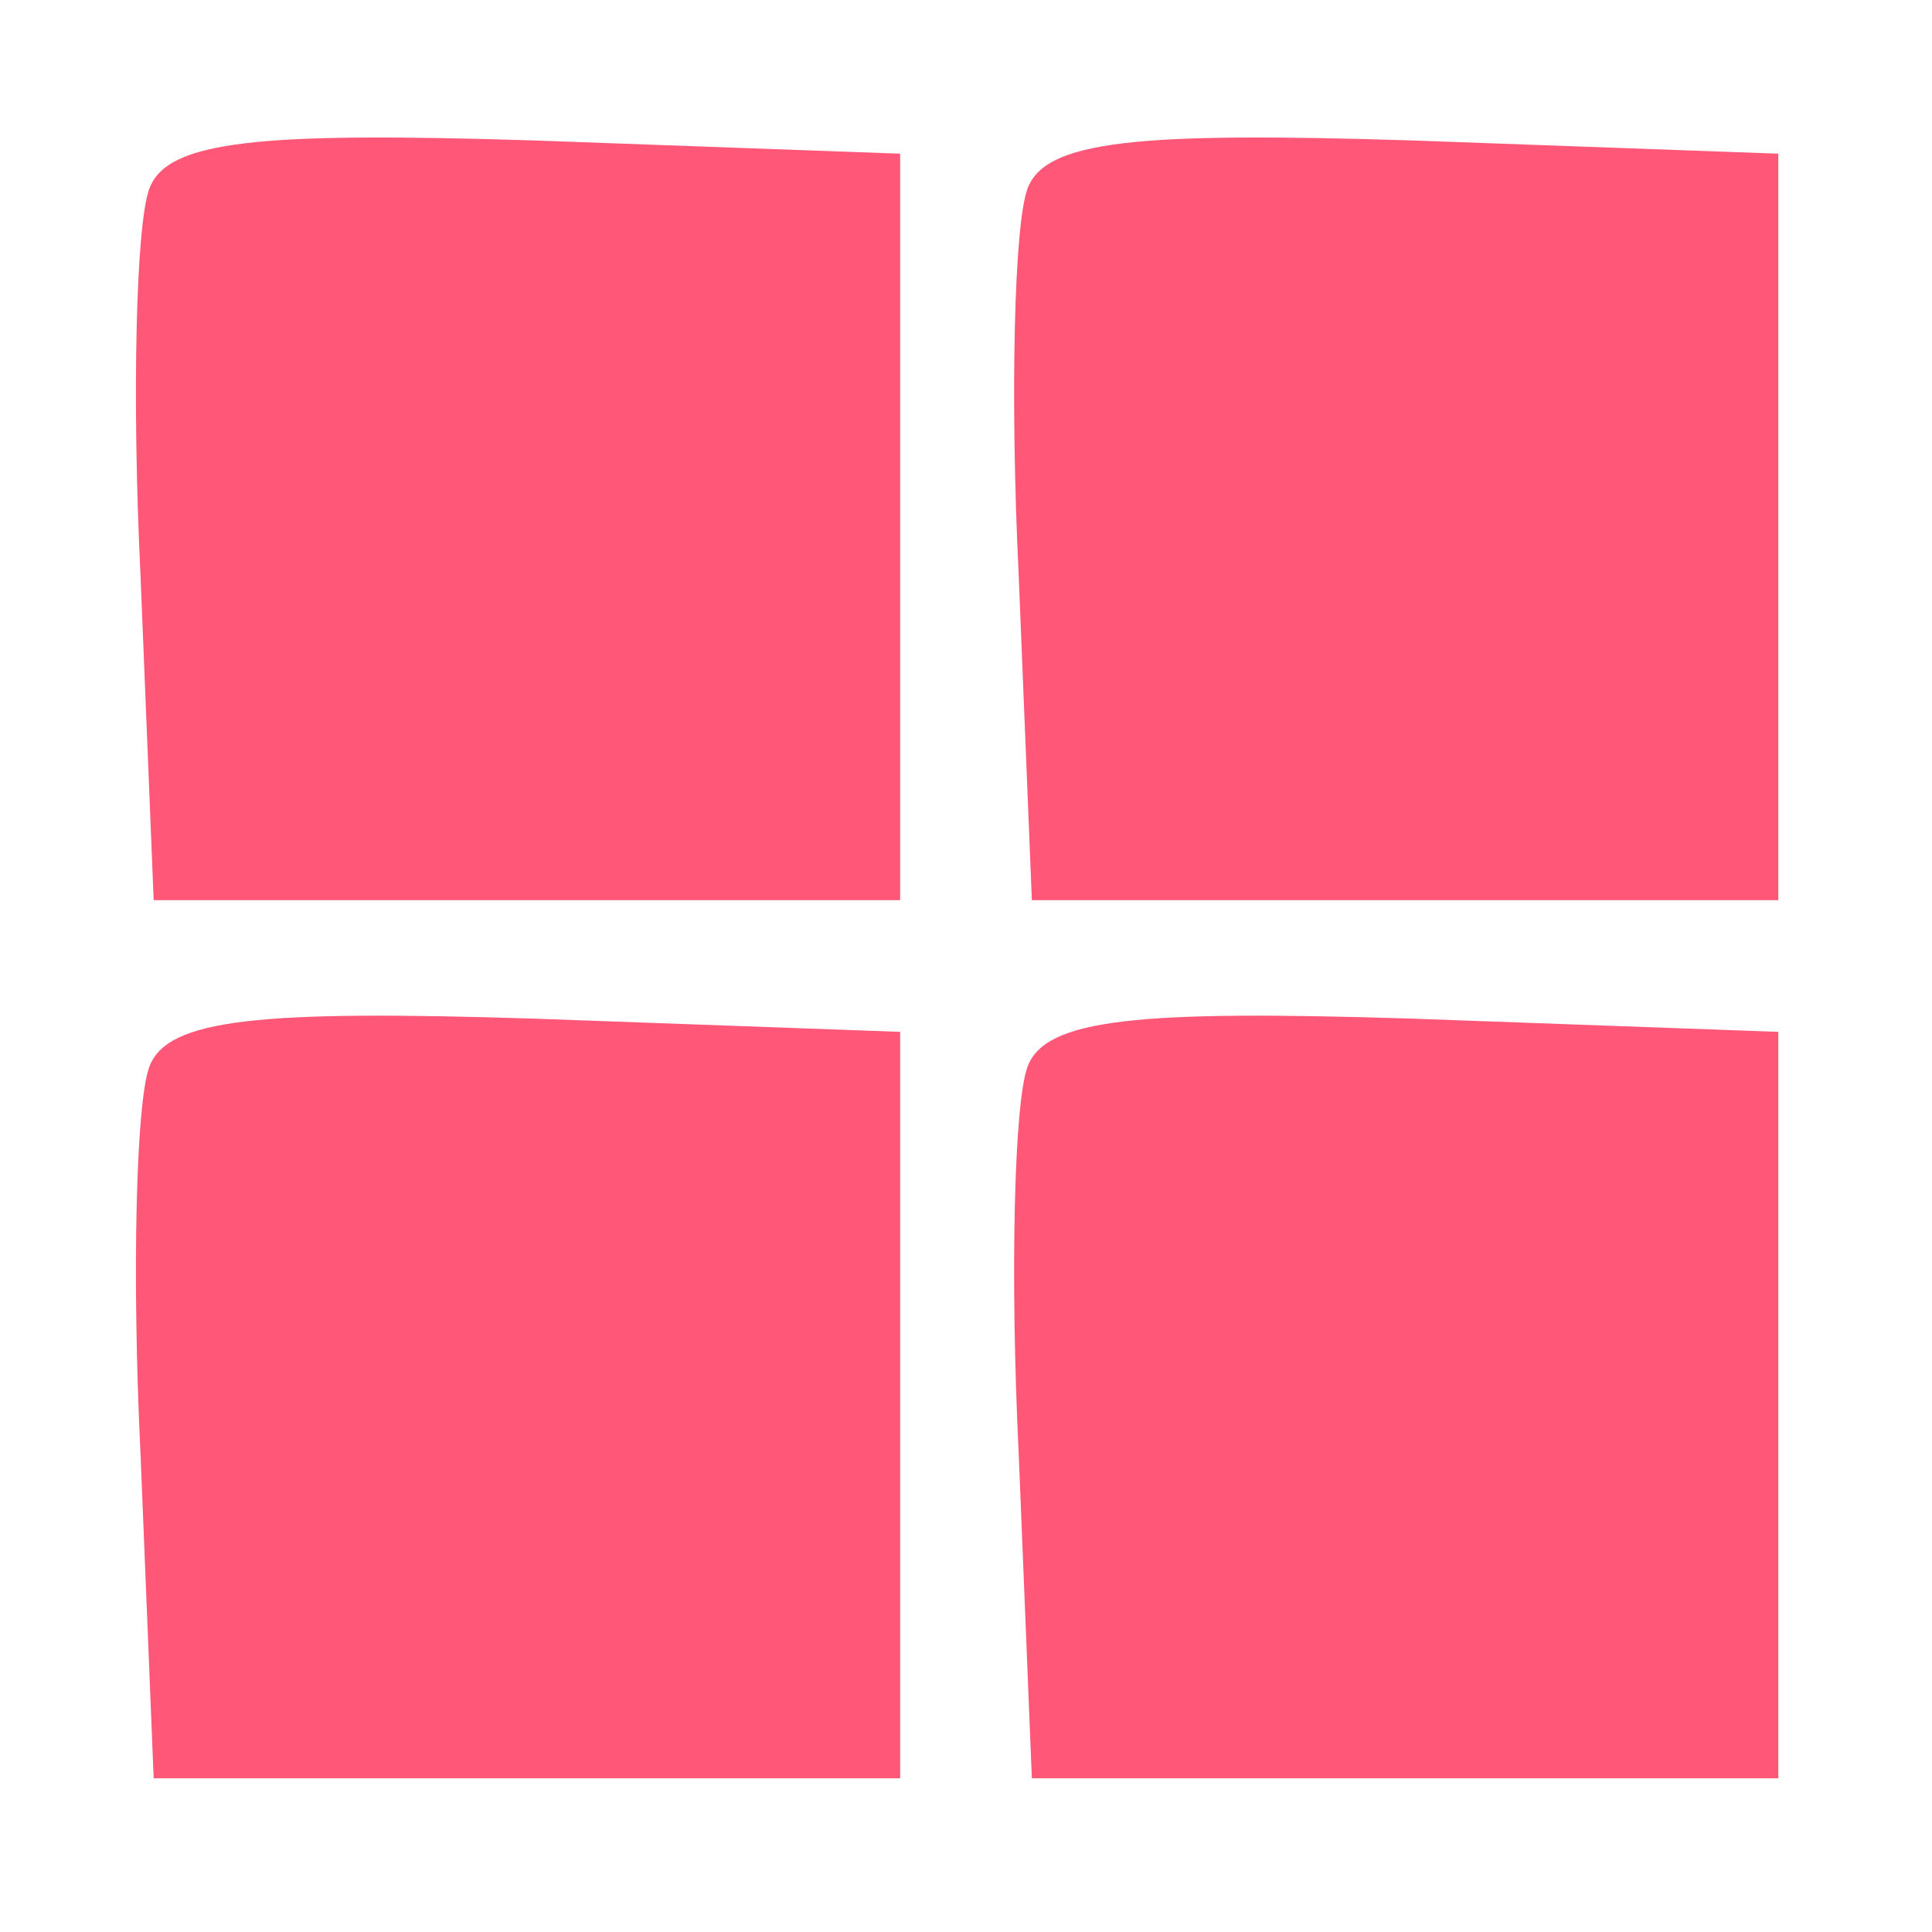
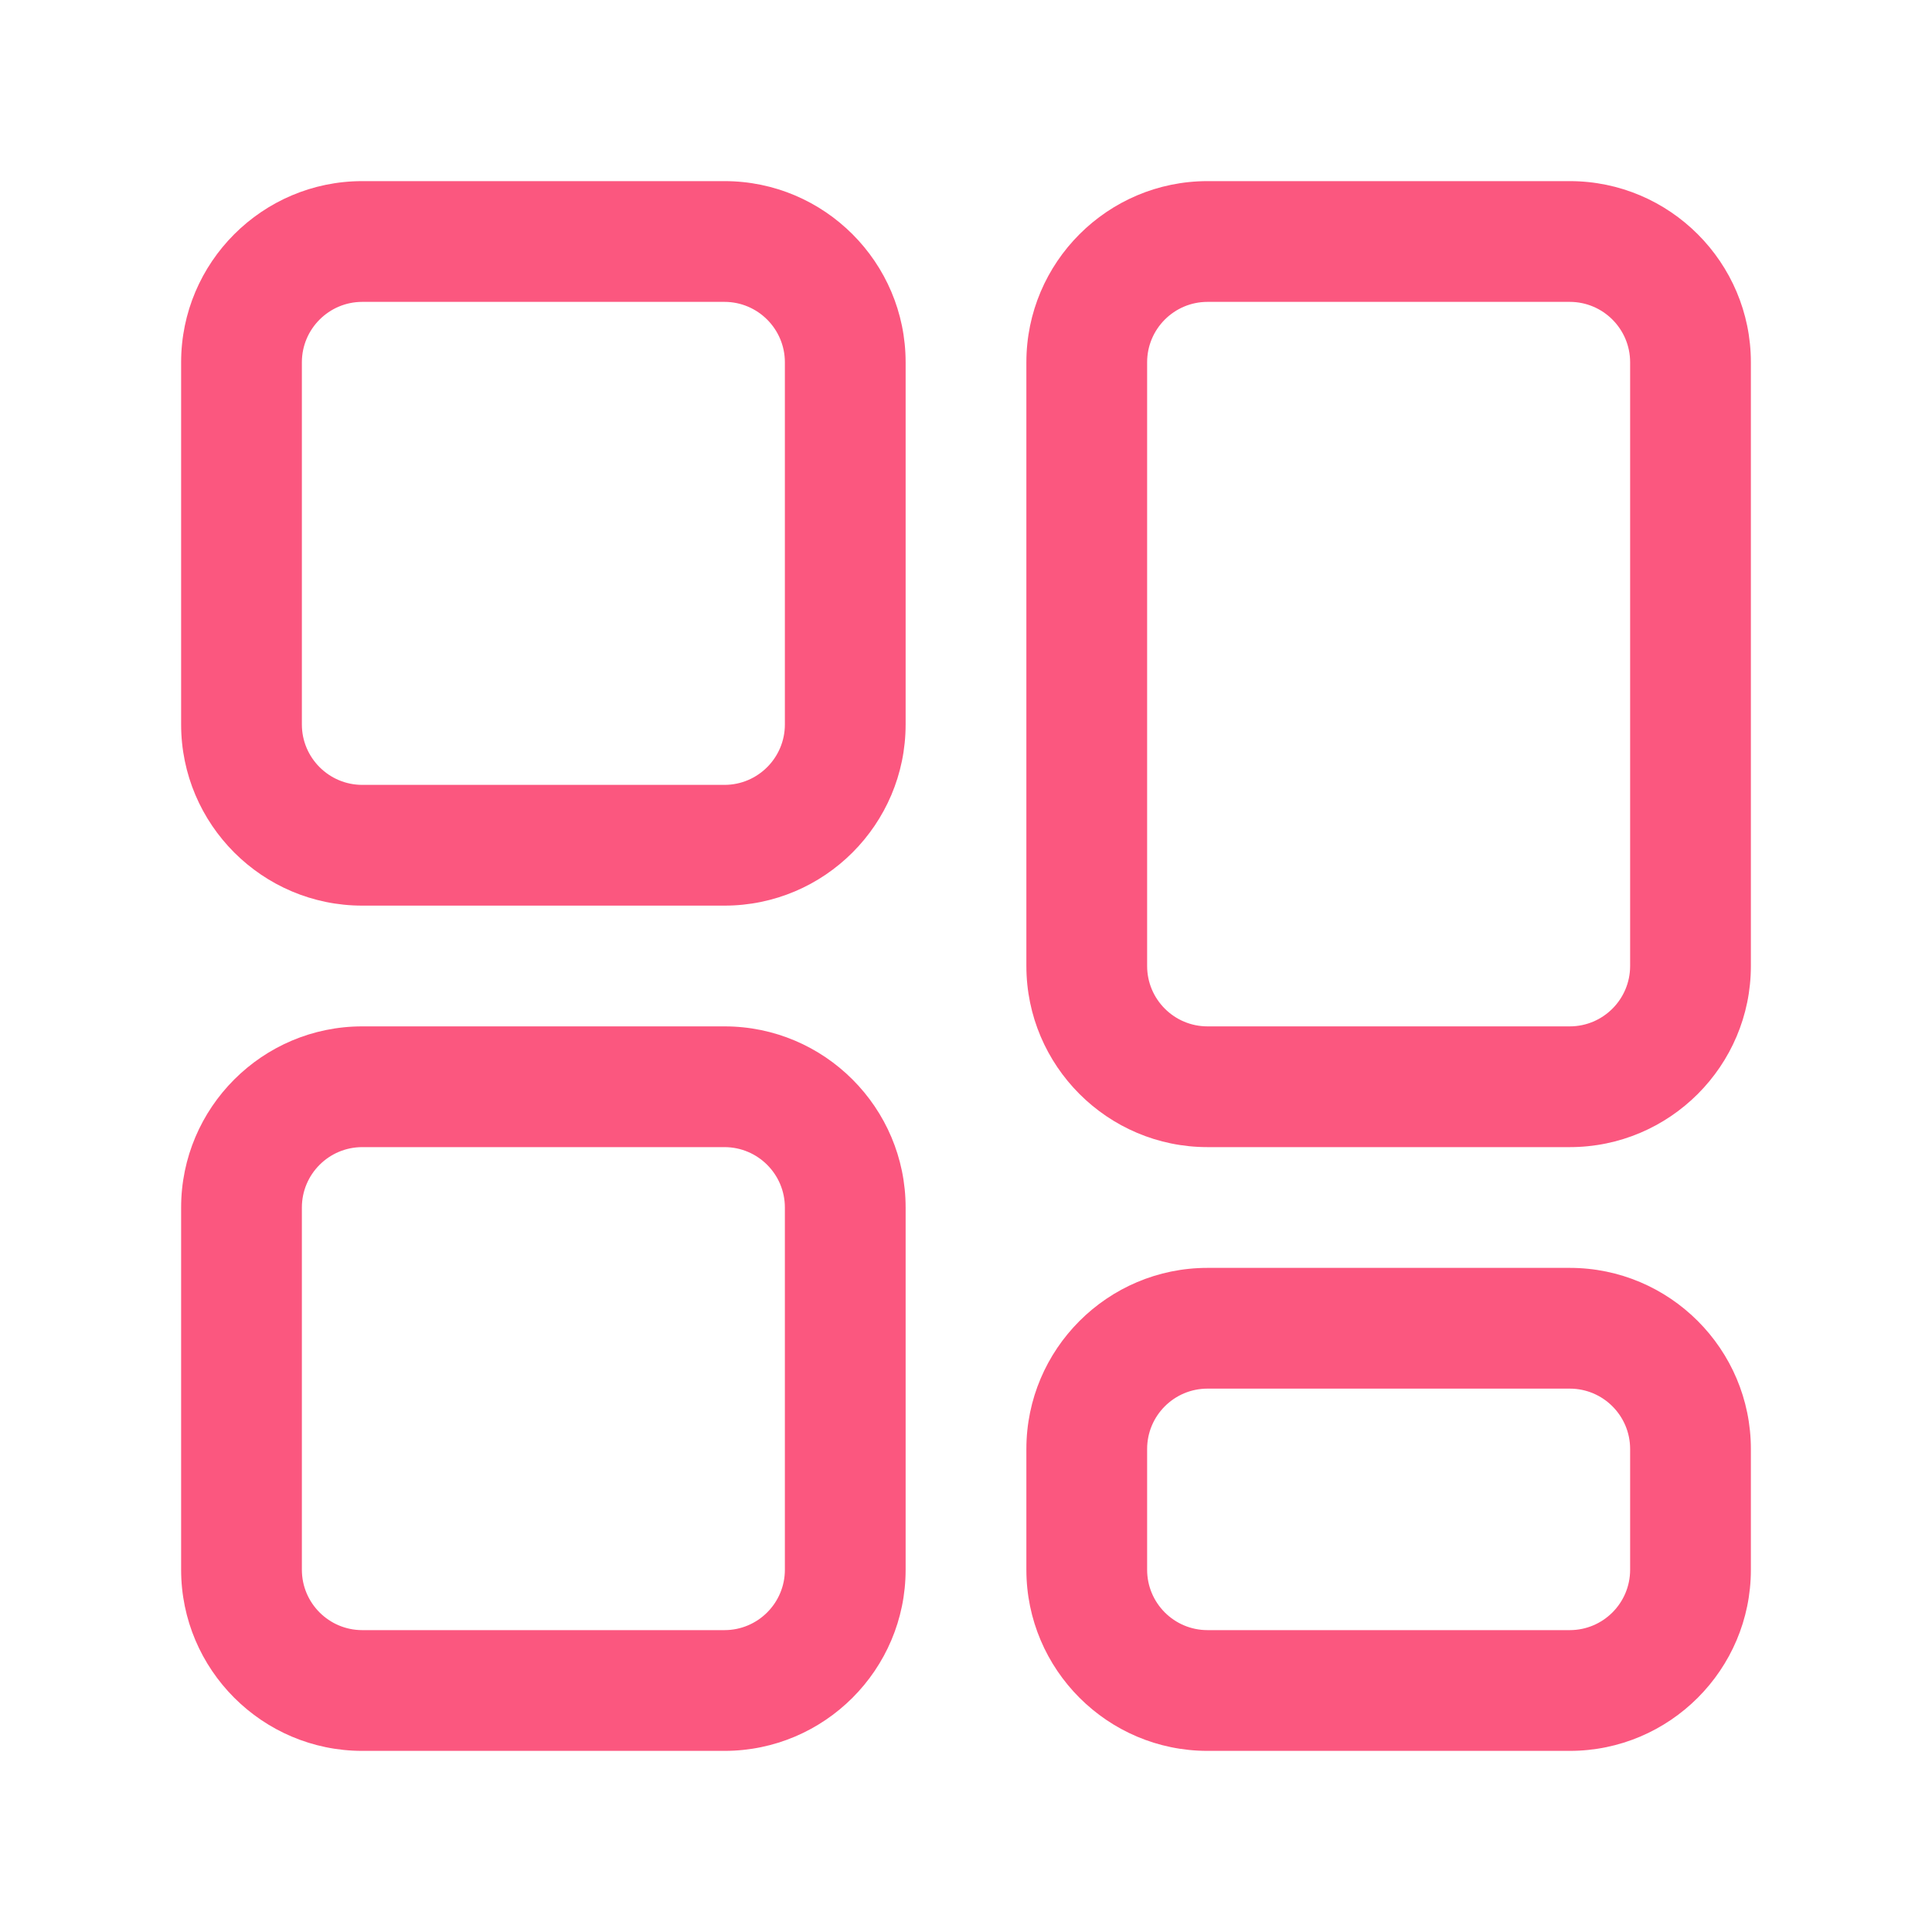
- <svg xmlns="http://www.w3.org/2000/svg" version="1.0" width="44pt" height="44pt" viewBox="0 0 44 44" preserveAspectRatio="xMidYMid meet">
-   <g transform="translate(0,44) scale(0.1,-0.1)" fill="#ff5777" stroke="none">
-     <path d="M34 397 c-3 -8 -4 -47 -2 -88 l3 -74 85 0 85 0 0 85 0 85 -83 3 c-63 2 -84 0 -88 -11z" />
-     <path d="M234 397 c-3 -8 -4 -47 -2 -88 l3 -74 85 0 85 0 0 85 0 85 -83 3 c-63 2 -84 0 -88 -11z" />
-     <path d="M34 197 c-3 -8 -4 -47 -2 -88 l3 -74 85 0 85 0 0 85 0 85 -83 3 c-63 2 -84 0 -88 -11z" />
-     <path d="M234 197 c-3 -8 -4 -47 -2 -88 l3 -74 85 0 85 0 0 85 0 85 -83 3 c-63 2 -84 0 -88 -11z" />
-   </g>
+ <svg xmlns="http://www.w3.org/2000/svg" t="1604977533926" class="icon" viewBox="0 0 1024 1024" version="1.1" p-id="7012" width="200" height="200">
+   <path d="M384 480 192 480c-52.928 0-96-43.072-96-96L96 192c0-52.928 43.072-96 96-96l192 0c52.928 0 96 43.072 96 96l0 192C480 436.928 436.928 480 384 480zM192 160C174.368 160 160 174.368 160 192l0 192c0 17.632 14.368 32 32 32l192 0c17.632 0 32-14.368 32-32L416 192c0-17.632-14.368-32-32-32L192 160z" p-id="7013" fill="#fb577f" />
+   <path d="M384 928 192 928c-52.928 0-96-43.072-96-96l0-192c0-52.928 43.072-96 96-96l192 0c52.928 0 96 43.072 96 96l0 192C480 884.928 436.928 928 384 928zM192 608c-17.632 0-32 14.336-32 32l0 192c0 17.664 14.368 32 32 32l192 0c17.632 0 32-14.336 32-32l0-192c0-17.664-14.368-32-32-32L192 608z" p-id="7014" fill="#fb577f" />
+   <path d="M832 928l-192 0c-52.928 0-96-43.072-96-96l0-64c0-52.928 43.072-96 96-96l192 0c52.928 0 96 43.072 96 96l0 64C928 884.928 884.928 928 832 928zM640 736c-17.664 0-32 14.336-32 32l0 64c0 17.664 14.336 32 32 32l192 0c17.664 0 32-14.336 32-32l0-64c0-17.664-14.336-32-32-32L640 736z" p-id="7015" fill="#fb577f" />
+   <path d="M832 608l-192 0c-52.928 0-96-43.072-96-96L544 192c0-52.928 43.072-96 96-96l192 0c52.928 0 96 43.072 96 96l0 320C928 564.928 884.928 608 832 608zM640 160c-17.664 0-32 14.368-32 32l0 320c0 17.632 14.336 32 32 32l192 0c17.664 0 32-14.368 32-32L864 192c0-17.632-14.336-32-32-32L640 160z" p-id="7016" fill="#fb577f" />
</svg>
